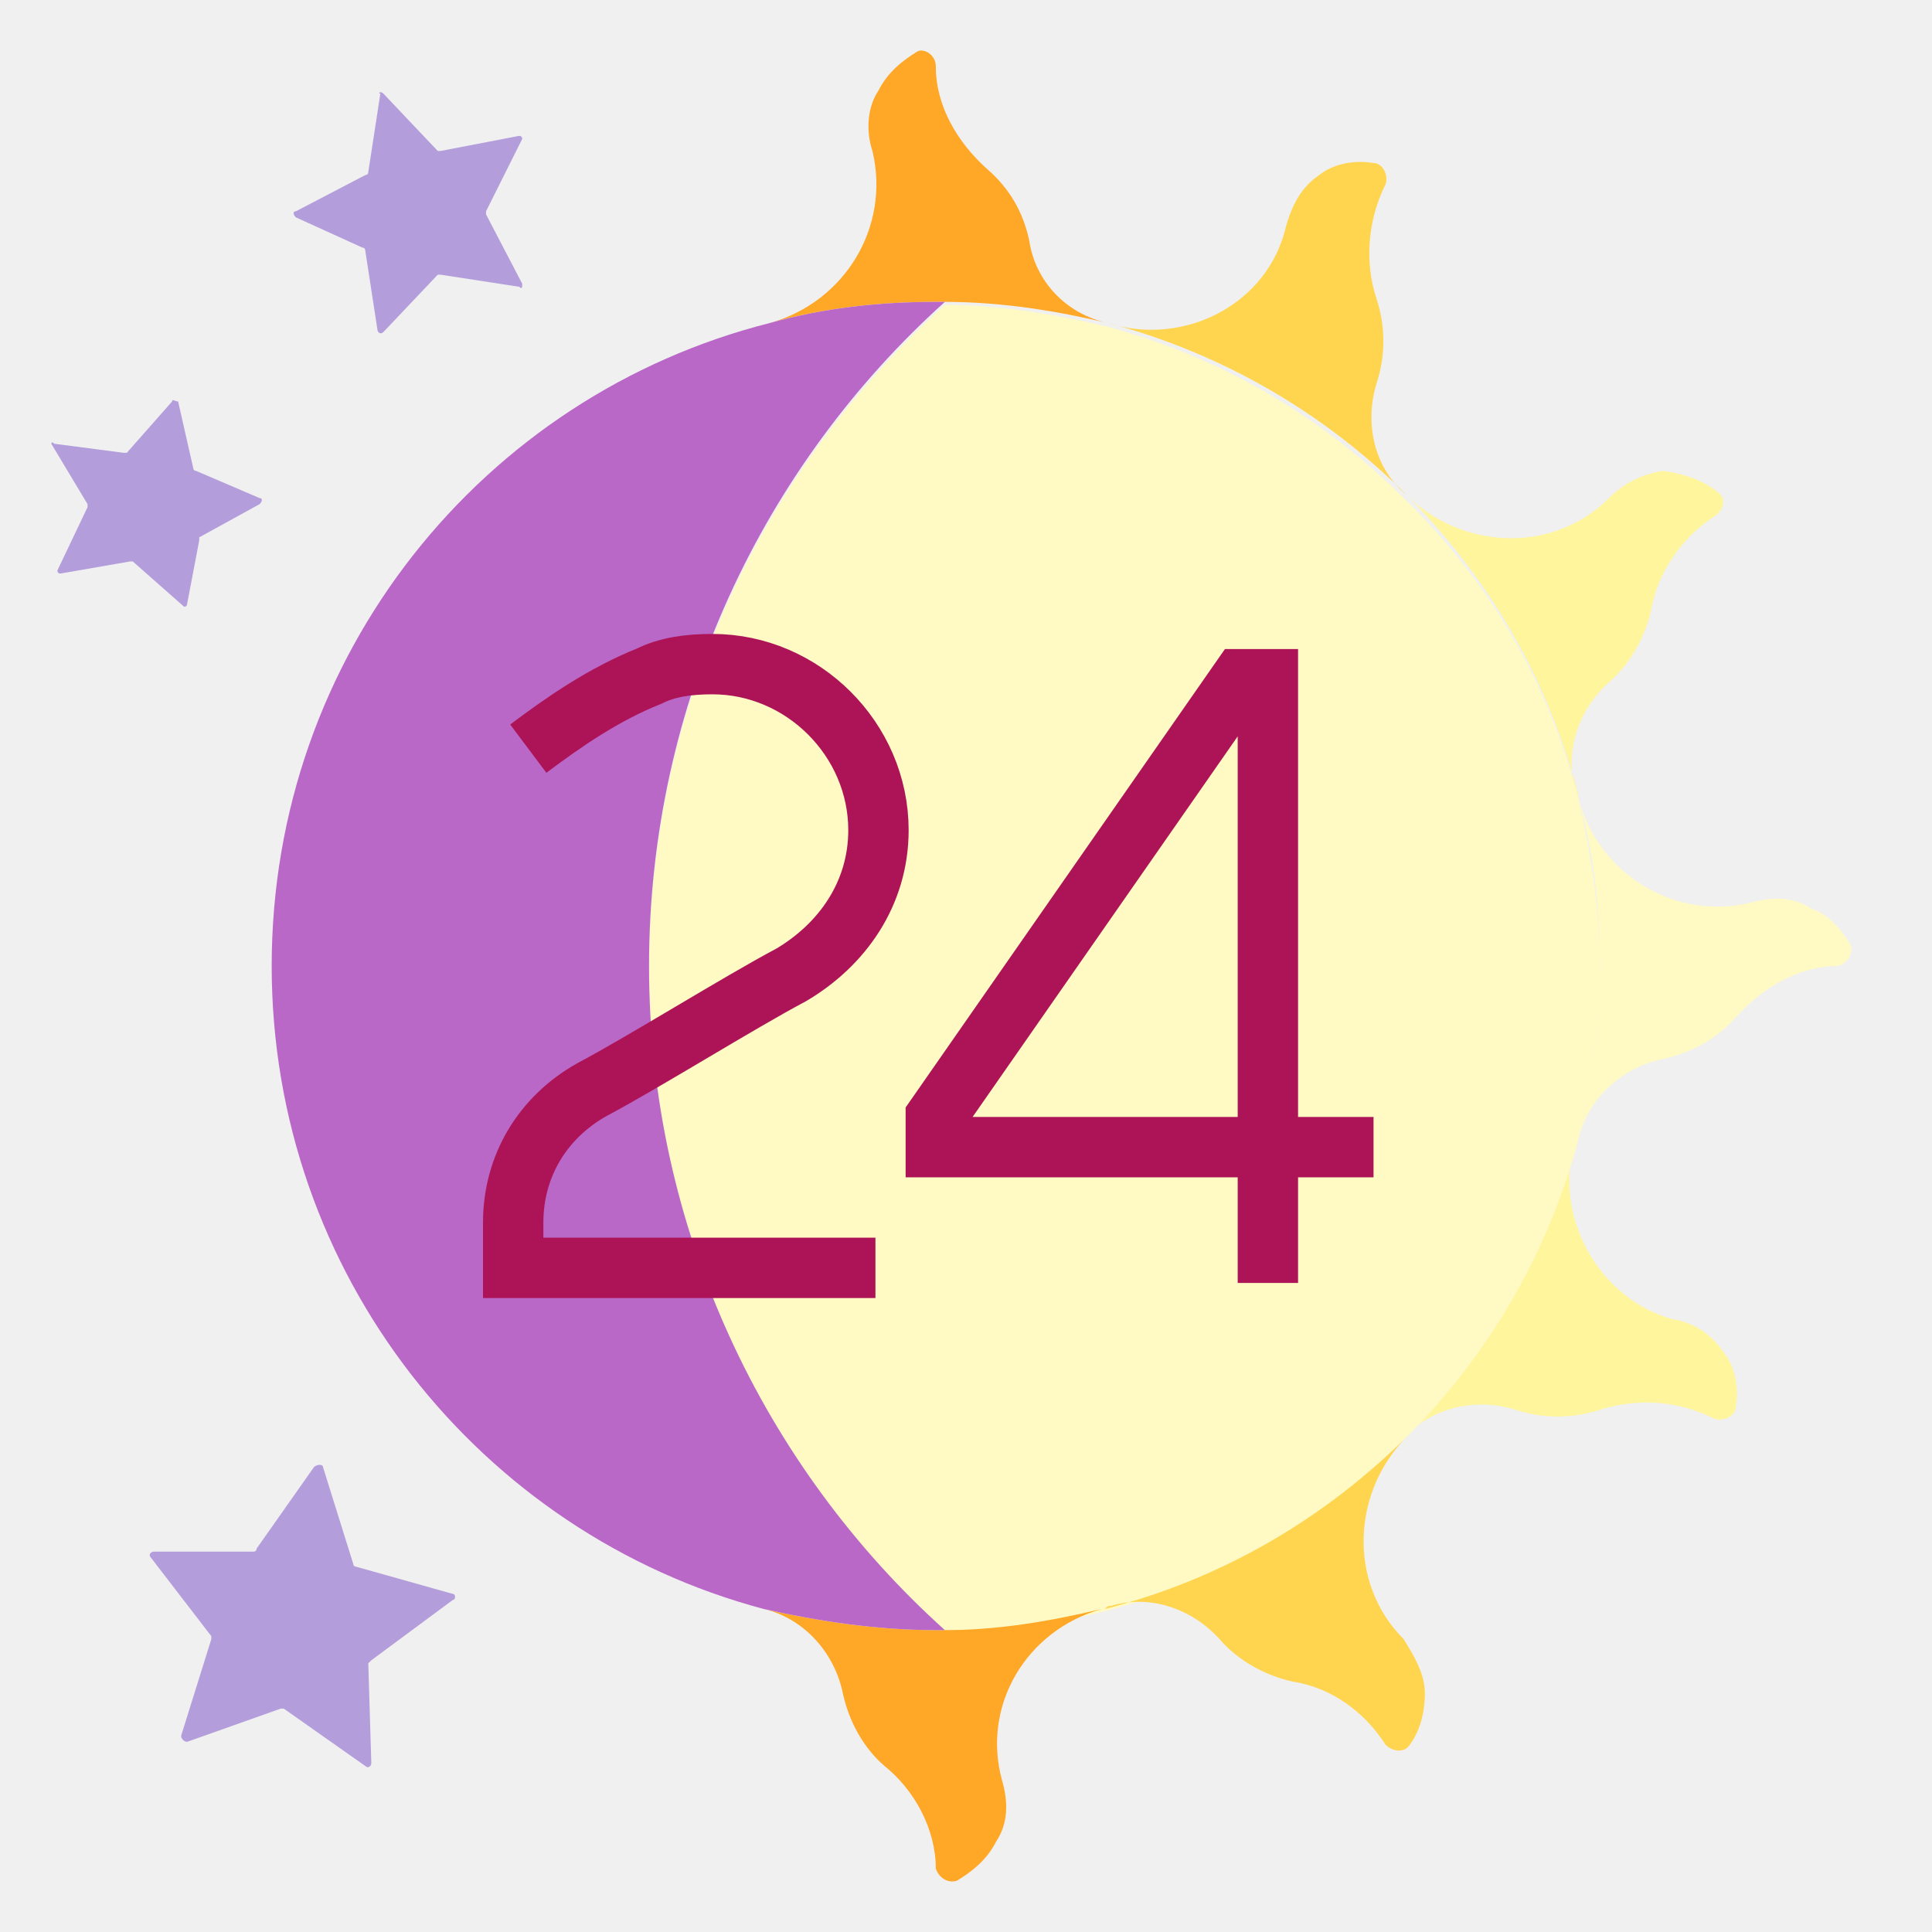
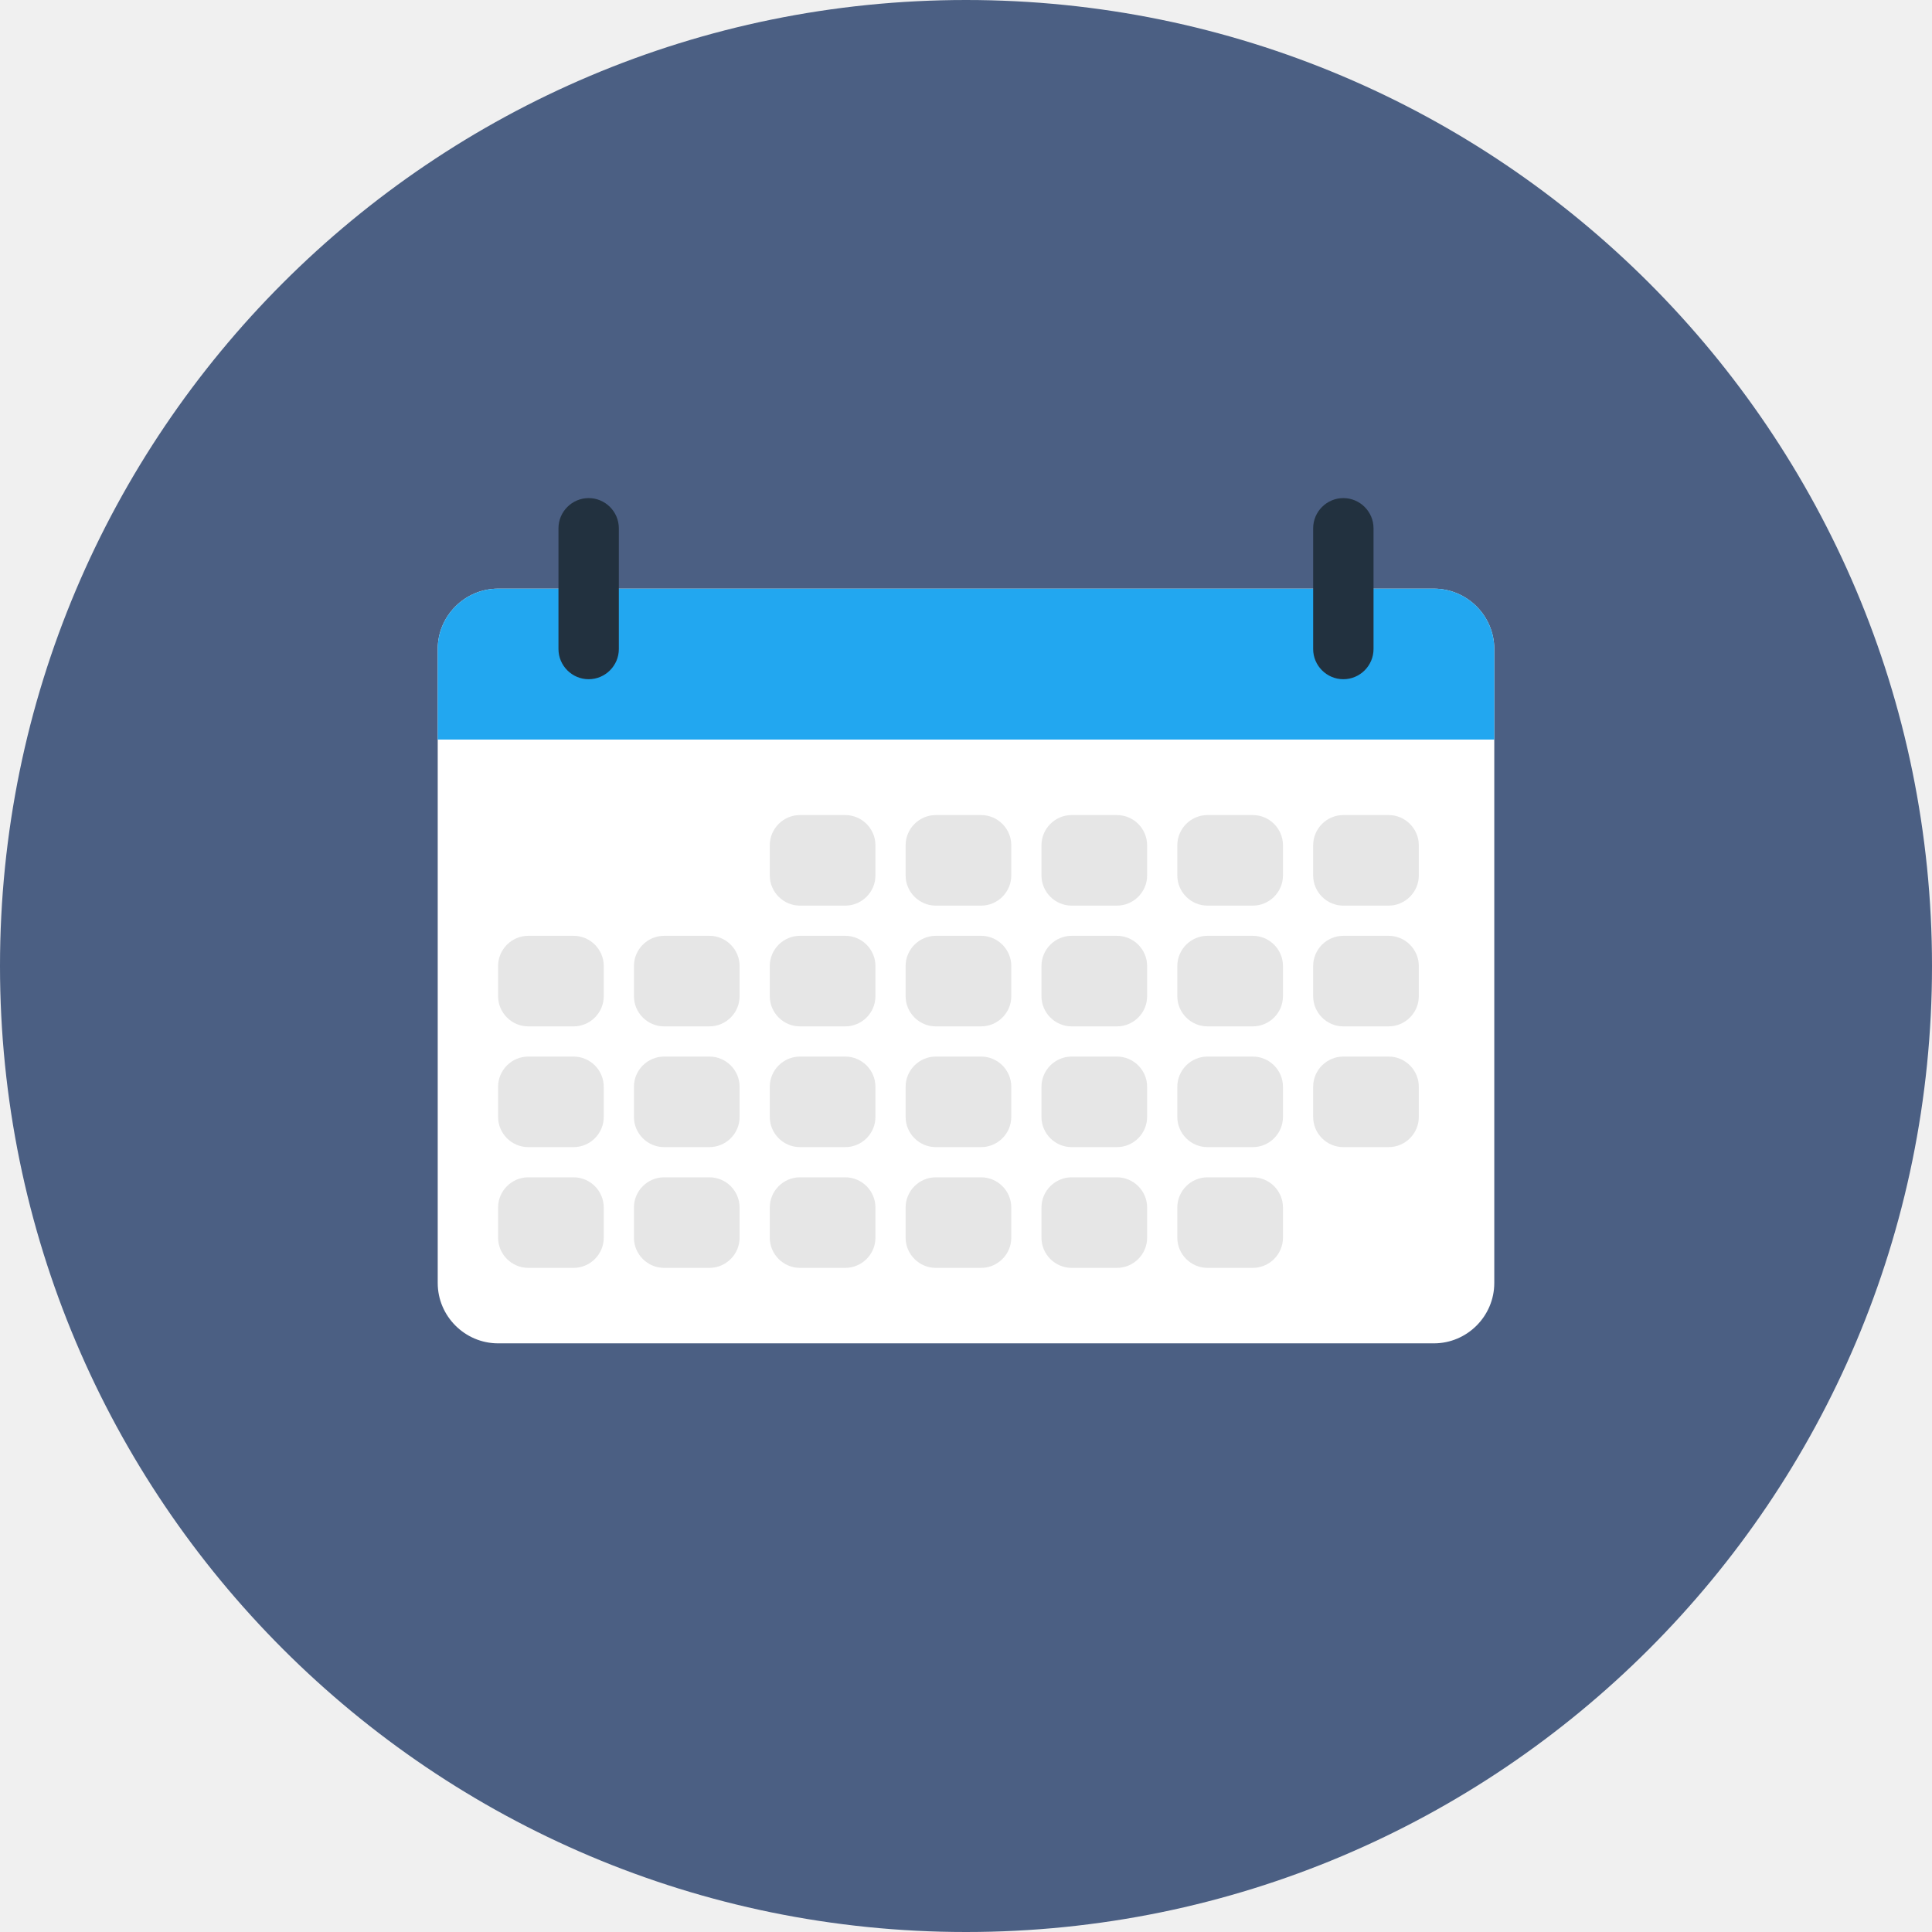
- <svg xmlns="http://www.w3.org/2000/svg" enable-background="new 0 0 64 64" version="1.1" viewBox="0 0 64 64" xml:space="preserve">
-   <g id="row_4">
-     <g id="day_x5F_n_x5F_night">
-       <g>
-         <path d="M61.3,31.3c0.1,0.3-0.1,0.6-0.4,0.7c-1.3,0-2.5,0.7-3.4,1.7c-0.6,0.7-1.5,1.2-2.5,1.4     c-1.3,0.3-2.4,1.3-2.7,2.6h0C52.7,35.9,53,34,53,32c0-1.9-0.2-3.7-0.7-5.5c0.7,2.5,3.2,4,5.7,3.4c0.7-0.2,1.4-0.2,2,0.2     C60.6,30.3,61,30.8,61.3,31.3z" fill="#FFF9C4" />
-         <path d="M57.1,44.8c0.4,0.5,0.5,1.2,0.4,1.8c0,0.3-0.4,0.5-0.7,0.4c-1.2-0.6-2.5-0.7-3.8-0.3     c-0.9,0.3-1.9,0.3-2.8,0c-1.3-0.4-2.7-0.1-3.7,0.9h0c2.7-2.7,4.7-6.1,5.7-9.9h0l0,0c-0.8,2.5,0.7,5.3,3.2,6     C56.1,43.8,56.7,44.2,57.1,44.8z" fill="#FFF59D" />
-         <path d="M56.9,16.3c0.3,0.2,0.2,0.6-0.1,0.8c-1.1,0.7-1.9,1.9-2.1,3.1c-0.2,0.9-0.7,1.8-1.4,2.4     c-1,0.9-1.5,2.3-1.1,3.6v0c0,0.1,0,0.1,0.1,0.2c-1-3.9-3-7.3-5.8-10.1c1.8,1.9,4.9,2.1,6.8,0.2c0.5-0.5,1.1-0.8,1.8-0.9     C55.8,15.7,56.4,15.9,56.9,16.3z" fill="#FFF59D" />
-         <path d="M52.3,26.5c0.4,1.8,0.7,3.6,0.7,5.5c0,2-0.3,3.9-0.7,5.7c-1,3.8-3,7.2-5.7,9.9c-2.7,2.7-6.2,4.8-10.1,5.8     c-1.7,0.4-3.4,0.7-5.2,0.7c-6-5.4-9.8-13.3-9.8-22s3.8-16.6,9.8-22c1.8,0,3.6,0.3,5.3,0.7c3.8,1,7.2,3,9.9,5.7     C49.3,19.2,51.3,22.6,52.3,26.5z" fill="#FFF9C4" />
-         <path d="M47.2,56.1c0,0.7-0.2,1.3-0.5,1.7c-0.2,0.3-0.6,0.2-0.8,0c-0.7-1.1-1.8-1.9-3.1-2.1     c-0.9-0.2-1.8-0.7-2.4-1.4c-0.9-1-2.3-1.5-3.6-1.1h0c-0.1,0-0.1,0-0.2,0.1c3.9-1,7.3-3,10.1-5.8c-1.9,1.8-2.1,4.9-0.2,6.8     C46.8,54.8,47.2,55.4,47.2,56.1z" fill="#FFD54F" />
-         <path d="M46.6,16.4L46.6,16.4c-2.7-2.7-6.1-4.7-9.9-5.7h0c2.5,0.8,5.3-0.6,5.9-3.2c0.2-0.7,0.5-1.3,1.1-1.7     c0.5-0.4,1.2-0.5,1.8-0.4c0.3,0,0.5,0.4,0.4,0.7c-0.6,1.2-0.7,2.6-0.3,3.8c0.3,0.9,0.3,1.9,0,2.8C45.2,14,45.5,15.5,46.6,16.4z" fill="#FFD54F" />
-         <path d="M36.7,10.7L36.7,10.7C35,10.3,33.2,10,31.3,10c-0.1,0-0.2,0-0.3,0c-1.9,0-3.7,0.2-5.5,0.7     c2.5-0.7,4-3.2,3.4-5.7c-0.2-0.6-0.2-1.4,0.2-2c0.3-0.6,0.8-1,1.3-1.3C30.6,1.6,31,1.8,31,2.2c0,1.3,0.7,2.5,1.7,3.4     C33.4,6.2,33.9,7,34.1,8C34.3,9.3,35.3,10.4,36.7,10.7z" fill="#FFA726" />
-         <path d="M33.2,59c0.2,0.7,0.2,1.4-0.2,2c-0.3,0.6-0.8,1-1.3,1.3c-0.3,0.1-0.6-0.1-0.7-0.4c0-1.3-0.7-2.6-1.7-3.4     c-0.7-0.6-1.2-1.5-1.4-2.5c-0.3-1.3-1.3-2.4-2.6-2.7v0C27.1,53.7,29,54,31,54c0.1,0,0.2,0,0.3,0c1.8,0,3.5-0.3,5.2-0.7     C34,54,32.5,56.5,33.2,59z" fill="#FFA726" />
-         <path d="M31,10c0.1,0,0.2,0,0.3,0c-6,5.4-9.8,13.3-9.8,22s3.8,16.6,9.8,22c-0.1,0-0.2,0-0.3,0     c-2,0-3.9-0.3-5.7-0.7C15.9,50.8,9,42.2,9,32c0-10.3,7-18.9,16.5-21.3C27.3,10.2,29.1,10,31,10z" fill="#BA68C8" />
-       </g>
-       <path d="M12.7,3.1l1.8,1.9c0,0,0.1,0,0.1,0l2.6-0.5c0.1,0,0.1,0.1,0.1,0.1L16.1,7c0,0,0,0.1,0,0.1l1.2,2.3    c0,0.1,0,0.2-0.1,0.1l-2.6-0.4c0,0-0.1,0-0.1,0L12.7,11c-0.1,0.1-0.2,0-0.2-0.1l-0.4-2.6c0,0,0-0.1-0.1-0.1L9.8,7.2    C9.7,7.1,9.7,7,9.8,7l2.3-1.2c0,0,0.1,0,0.1-0.1l0.4-2.6C12.5,3.1,12.6,3,12.7,3.1z" fill="#B39DDB" />
-       <path d="M1.8,14.7l2.3,0.3c0,0,0.1,0,0.1,0l1.5-1.7c0-0.1,0.1,0,0.2,0l0.5,2.2c0,0,0,0.1,0.1,0.1l2.1,0.9    c0.1,0,0.1,0.1,0,0.2l-2,1.1c0,0,0,0,0,0.1L6.2,20c0,0.1-0.1,0.1-0.1,0.1l-1.7-1.5c0,0-0.1,0-0.1,0L2,19c-0.1,0-0.1-0.1-0.1-0.1    l1-2.1c0,0,0-0.1,0-0.1l-1.2-2C1.7,14.7,1.7,14.6,1.8,14.7z" fill="#B39DDB" />
-       <path d="M10.7,48.6l1,3.2c0,0,0,0.1,0.1,0.1l3.2,0.9c0.1,0,0.1,0.2,0,0.2l-2.7,2c0,0-0.1,0.1-0.1,0.1l0.1,3.3    c0,0.1-0.1,0.2-0.2,0.1l-2.7-1.9c0,0-0.1,0-0.1,0l-3.1,1.1c-0.1,0-0.2-0.1-0.2-0.2l1-3.2c0,0,0-0.1,0-0.1l-2-2.6    c-0.1-0.1,0-0.2,0.1-0.2l3.3,0c0,0,0.1,0,0.1-0.1l1.9-2.7C10.5,48.5,10.7,48.5,10.7,48.6z" fill="#B39DDB" />
-       <g>
-         <polyline fill="none" points="45.5,38 31,38 31,37 41.1,22.5 42,22.5      42,42.5    " stroke="#AD1457" stroke-miterlimit="10" stroke-width="2" />
-         <path d="M29,42H17v-1.5c0-1.9,1-3.5,2.6-4.4     c1.7-0.9,4.9-2.9,6.6-3.8c1.7-1,2.9-2.7,2.9-4.8c0-3-2.5-5.5-5.5-5.5c-0.8,0-1.5,0.1-2.1,0.4c-1.5,0.6-2.8,1.5-4,2.4" fill="none" stroke="#AD1457" stroke-miterlimit="10" stroke-width="2" />
-       </g>
+ <svg xmlns="http://www.w3.org/2000/svg" enable-background="new 0 0 128 128" id="Layer_1" version="1.1" viewBox="0 0 128 128" xml:space="preserve">
+   <circle cx="64" cy="64" fill="#4B5F83" id="circle" r="64" />
+   <g id="icon">
+     <path d="M95,89H33c-2.2,0-4-1.8-4-4V43c0-2.2,1.8-4,4-4h62c2.2,0,4,1.8,4,4v42C99,87.2,97.2,89,95,89z" fill="#FFFFFF" id="base" />
+     <path d="M95,39H33c-2.2,0-4,1.8-4,4v1v1v4h4h62h4v-4v-1v-1C99,40.8,97.2,39,95,39z" fill="#22A7F0" id="top" />
+     <path d="M39,45L39,45c-1.1,0-2-0.9-2-2v-8c0-1.1,0.9-2,2-2h0c1.1,0,2,0.9,2,2v8C41,44.1,40.1,45,39,45   z" fill="#22313F" id="line_1_" />
+     <path d="M89,45L89,45c-1.1,0-2-0.9-2-2v-8c0-1.1,0.9-2,2-2l0,0c1.1,0,2,0.9,2,2v8C91,44.1,90.1,45,89,45z   " fill="#22313F" id="line" />
+     <g id="_x30_4">
+       <path d="M38,84h-3c-1.1,0-2-0.9-2-2v-2c0-1.1,0.9-2,2-2h3c1.1,0,2,0.9,2,2v2C40,83.1,39.1,84,38,84z" fill="#E6E6E6" id="day_27_" />
+       <path d="M47,84h-3c-1.1,0-2-0.9-2-2v-2c0-1.1,0.9-2,2-2h3c1.1,0,2,0.9,2,2v2C49,83.1,48.1,84,47,84z" fill="#E6E6E6" id="day_26_" />
+       <path d="M56,84h-3c-1.1,0-2-0.9-2-2v-2c0-1.1,0.9-2,2-2h3c1.1,0,2,0.9,2,2v2C58,83.1,57.1,84,56,84z" fill="#E6E6E6" id="day_25_" />
+       <path d="M65,84h-3c-1.1,0-2-0.9-2-2v-2c0-1.1,0.9-2,2-2h3c1.1,0,2,0.9,2,2v2C67,83.1,66.1,84,65,84z" fill="#E6E6E6" id="day_24_" />
+       <path d="M74,84h-3c-1.1,0-2-0.9-2-2v-2c0-1.1,0.9-2,2-2h3c1.1,0,2,0.9,2,2v2C76,83.1,75.1,84,74,84z" fill="#E6E6E6" id="day_23_" />
+       <path d="M83,84h-3c-1.1,0-2-0.9-2-2v-2c0-1.1,0.9-2,2-2h3c1.1,0,2,0.9,2,2v2C85,83.1,84.1,84,83,84z" fill="#E6E6E6" id="day_22_" />
+     </g>
+     <g id="_x30_3">
+       <path d="M38,76h-3c-1.1,0-2-0.9-2-2v-2c0-1.1,0.9-2,2-2h3c1.1,0,2,0.9,2,2v2C40,75.1,39.1,76,38,76z" fill="#E6E6E6" id="day_20_" />
+       <path d="M47,76h-3c-1.1,0-2-0.9-2-2v-2c0-1.1,0.9-2,2-2h3c1.1,0,2,0.9,2,2v2C49,75.1,48.1,76,47,76z" fill="#E6E6E6" id="day_19_" />
+       <path d="M56,76h-3c-1.1,0-2-0.9-2-2v-2c0-1.1,0.9-2,2-2h3c1.1,0,2,0.9,2,2v2C58,75.1,57.1,76,56,76z" fill="#E6E6E6" id="day_18_" />
+       <path d="M65,76h-3c-1.1,0-2-0.9-2-2v-2c0-1.1,0.9-2,2-2h3c1.1,0,2,0.9,2,2v2C67,75.1,66.1,76,65,76z" fill="#E6E6E6" id="day_17_" />
+       <path d="M74,76h-3c-1.1,0-2-0.9-2-2v-2c0-1.1,0.9-2,2-2h3c1.1,0,2,0.9,2,2v2C76,75.1,75.1,76,74,76z" fill="#E6E6E6" id="day_16_" />
+       <path d="M83,76h-3c-1.1,0-2-0.9-2-2v-2c0-1.1,0.9-2,2-2h3c1.1,0,2,0.9,2,2v2C85,75.1,84.1,76,83,76z" fill="#E6E6E6" id="day_15_" />
+       <path d="M92,76h-3c-1.1,0-2-0.9-2-2v-2c0-1.1,0.9-2,2-2h3c1.1,0,2,0.9,2,2v2C94,75.1,93.1,76,92,76z" fill="#E6E6E6" id="day_14_" />
+     </g>
+     <g id="_x30_2">
+       <path d="M38,68h-3c-1.1,0-2-0.9-2-2v-2c0-1.1,0.9-2,2-2h3c1.1,0,2,0.9,2,2v2C40,67.1,39.1,68,38,68z" fill="#E6E6E6" id="day_13_" />
+       <path d="M47,68h-3c-1.1,0-2-0.9-2-2v-2c0-1.1,0.9-2,2-2h3c1.1,0,2,0.9,2,2v2C49,67.1,48.1,68,47,68z" fill="#E6E6E6" id="day_12_" />
+       <path d="M56,68h-3c-1.1,0-2-0.9-2-2v-2c0-1.1,0.9-2,2-2h3c1.1,0,2,0.9,2,2v2C58,67.1,57.1,68,56,68z" fill="#E6E6E6" id="day_11_" />
+       <path d="M65,68h-3c-1.1,0-2-0.9-2-2v-2c0-1.1,0.9-2,2-2h3c1.1,0,2,0.9,2,2v2C67,67.1,66.1,68,65,68z" fill="#E6E6E6" id="day_10_" />
+       <path d="M74,68h-3c-1.1,0-2-0.9-2-2v-2c0-1.1,0.9-2,2-2h3c1.1,0,2,0.9,2,2v2C76,67.1,75.1,68,74,68z" fill="#E6E6E6" id="day_9_" />
+       <path d="M83,68h-3c-1.1,0-2-0.9-2-2v-2c0-1.1,0.9-2,2-2h3c1.1,0,2,0.9,2,2v2C85,67.1,84.1,68,83,68z" fill="#E6E6E6" id="day_8_" />
+       <path d="M92,68h-3c-1.1,0-2-0.9-2-2v-2c0-1.1,0.9-2,2-2h3c1.1,0,2,0.9,2,2v2C94,67.1,93.1,68,92,68z" fill="#E6E6E6" id="day_7_" />
+     </g>
+     <g id="_x30_1">
+       <path d="M56,60h-3c-1.1,0-2-0.9-2-2v-2c0-1.1,0.9-2,2-2h3c1.1,0,2,0.9,2,2v2C58,59.1,57.1,60,56,60z" fill="#E6E6E6" id="day_4_" />
+       <path d="M65,60h-3c-1.1,0-2-0.9-2-2v-2c0-1.1,0.9-2,2-2h3c1.1,0,2,0.9,2,2v2C67,59.1,66.1,60,65,60z" fill="#E6E6E6" id="day_3_" />
+       <path d="M74,60h-3c-1.1,0-2-0.9-2-2v-2c0-1.1,0.9-2,2-2h3c1.1,0,2,0.9,2,2v2C76,59.1,75.1,60,74,60z" fill="#E6E6E6" id="day_2_" />
+       <path d="M83,60h-3c-1.1,0-2-0.9-2-2v-2c0-1.1,0.9-2,2-2h3c1.1,0,2,0.9,2,2v2C85,59.1,84.1,60,83,60z" fill="#E6E6E6" id="day_1_" />
+       <path d="M92,60h-3c-1.1,0-2-0.9-2-2v-2c0-1.1,0.9-2,2-2h3c1.1,0,2,0.9,2,2v2C94,59.1,93.1,60,92,60z" fill="#E6E6E6" id="day" />
    </g>
  </g>
-   <g id="row_3" />
-   <g id="row_2" />
-   <g id="row_1" />
</svg>
